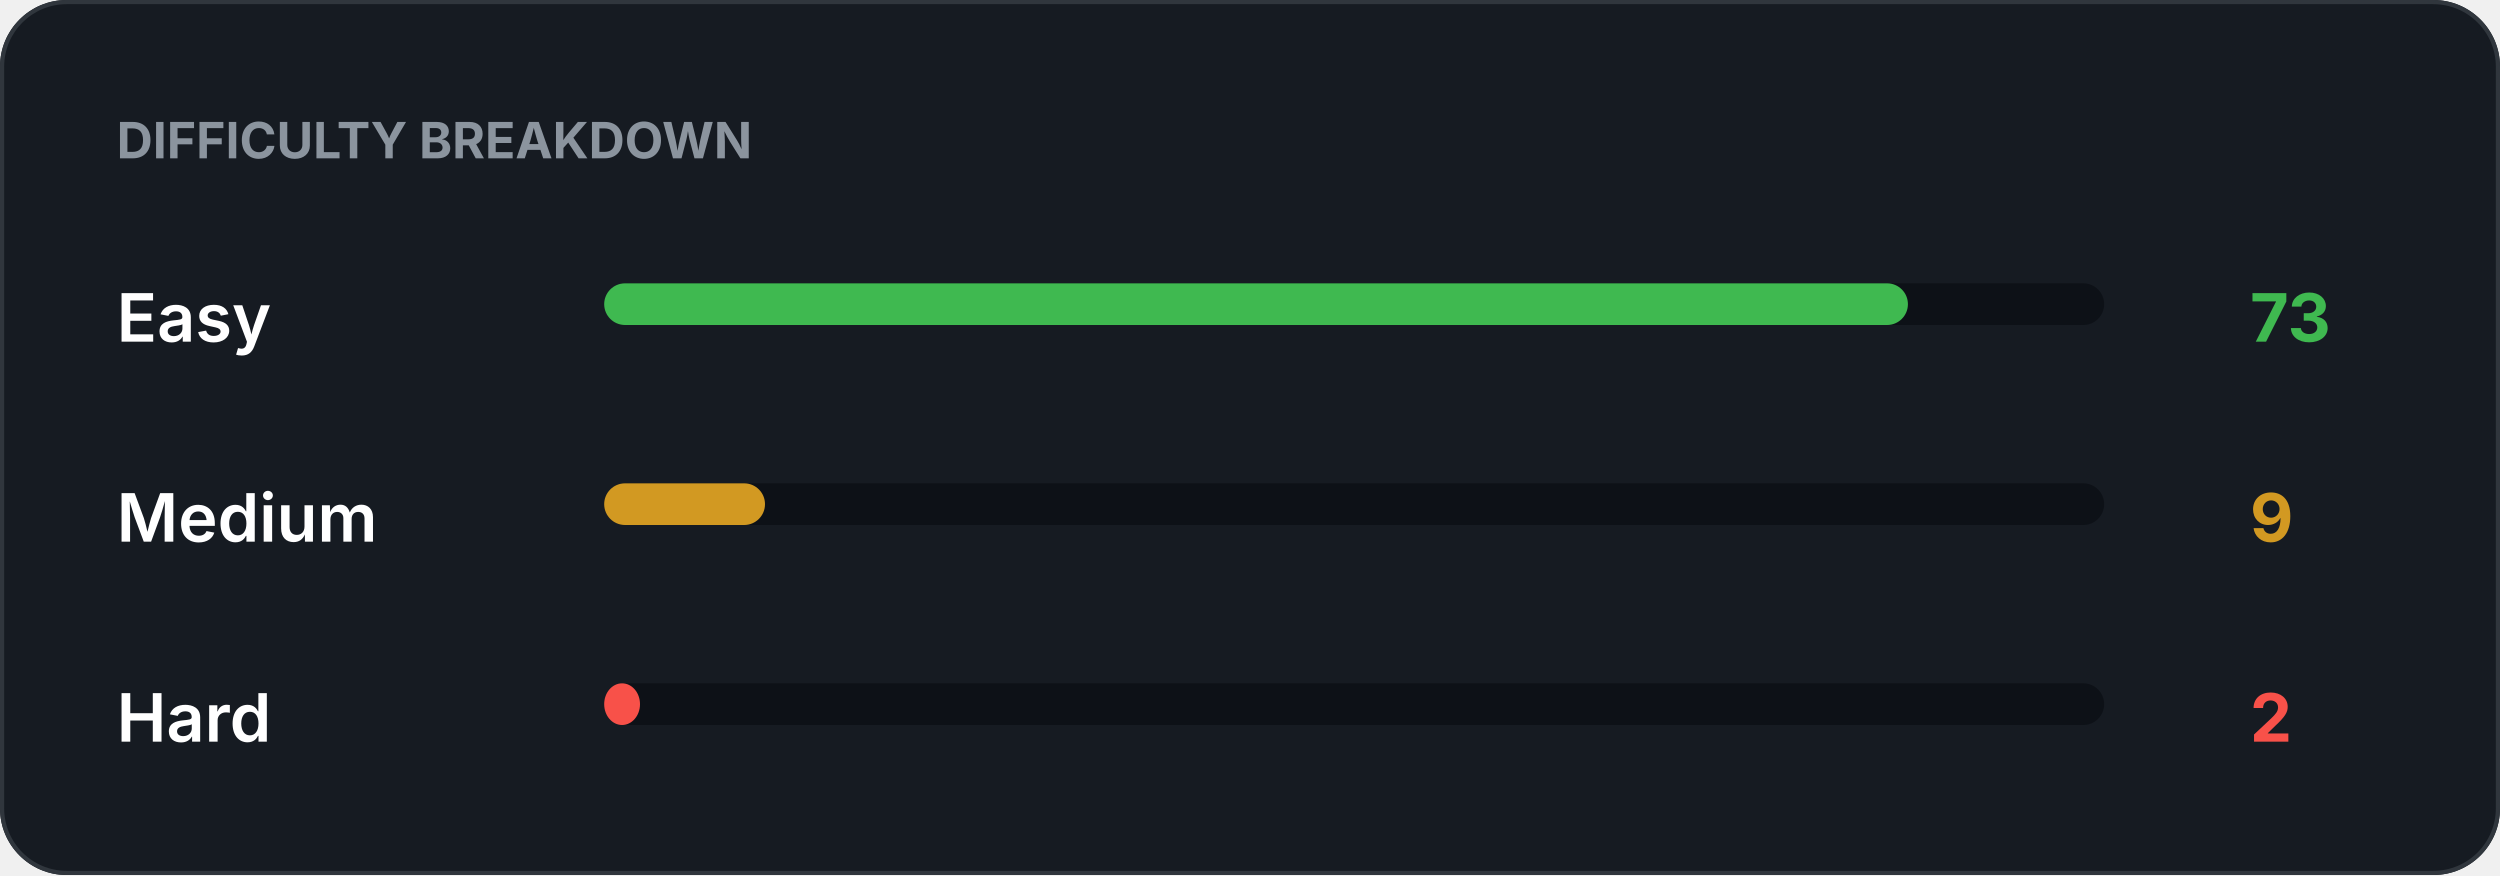
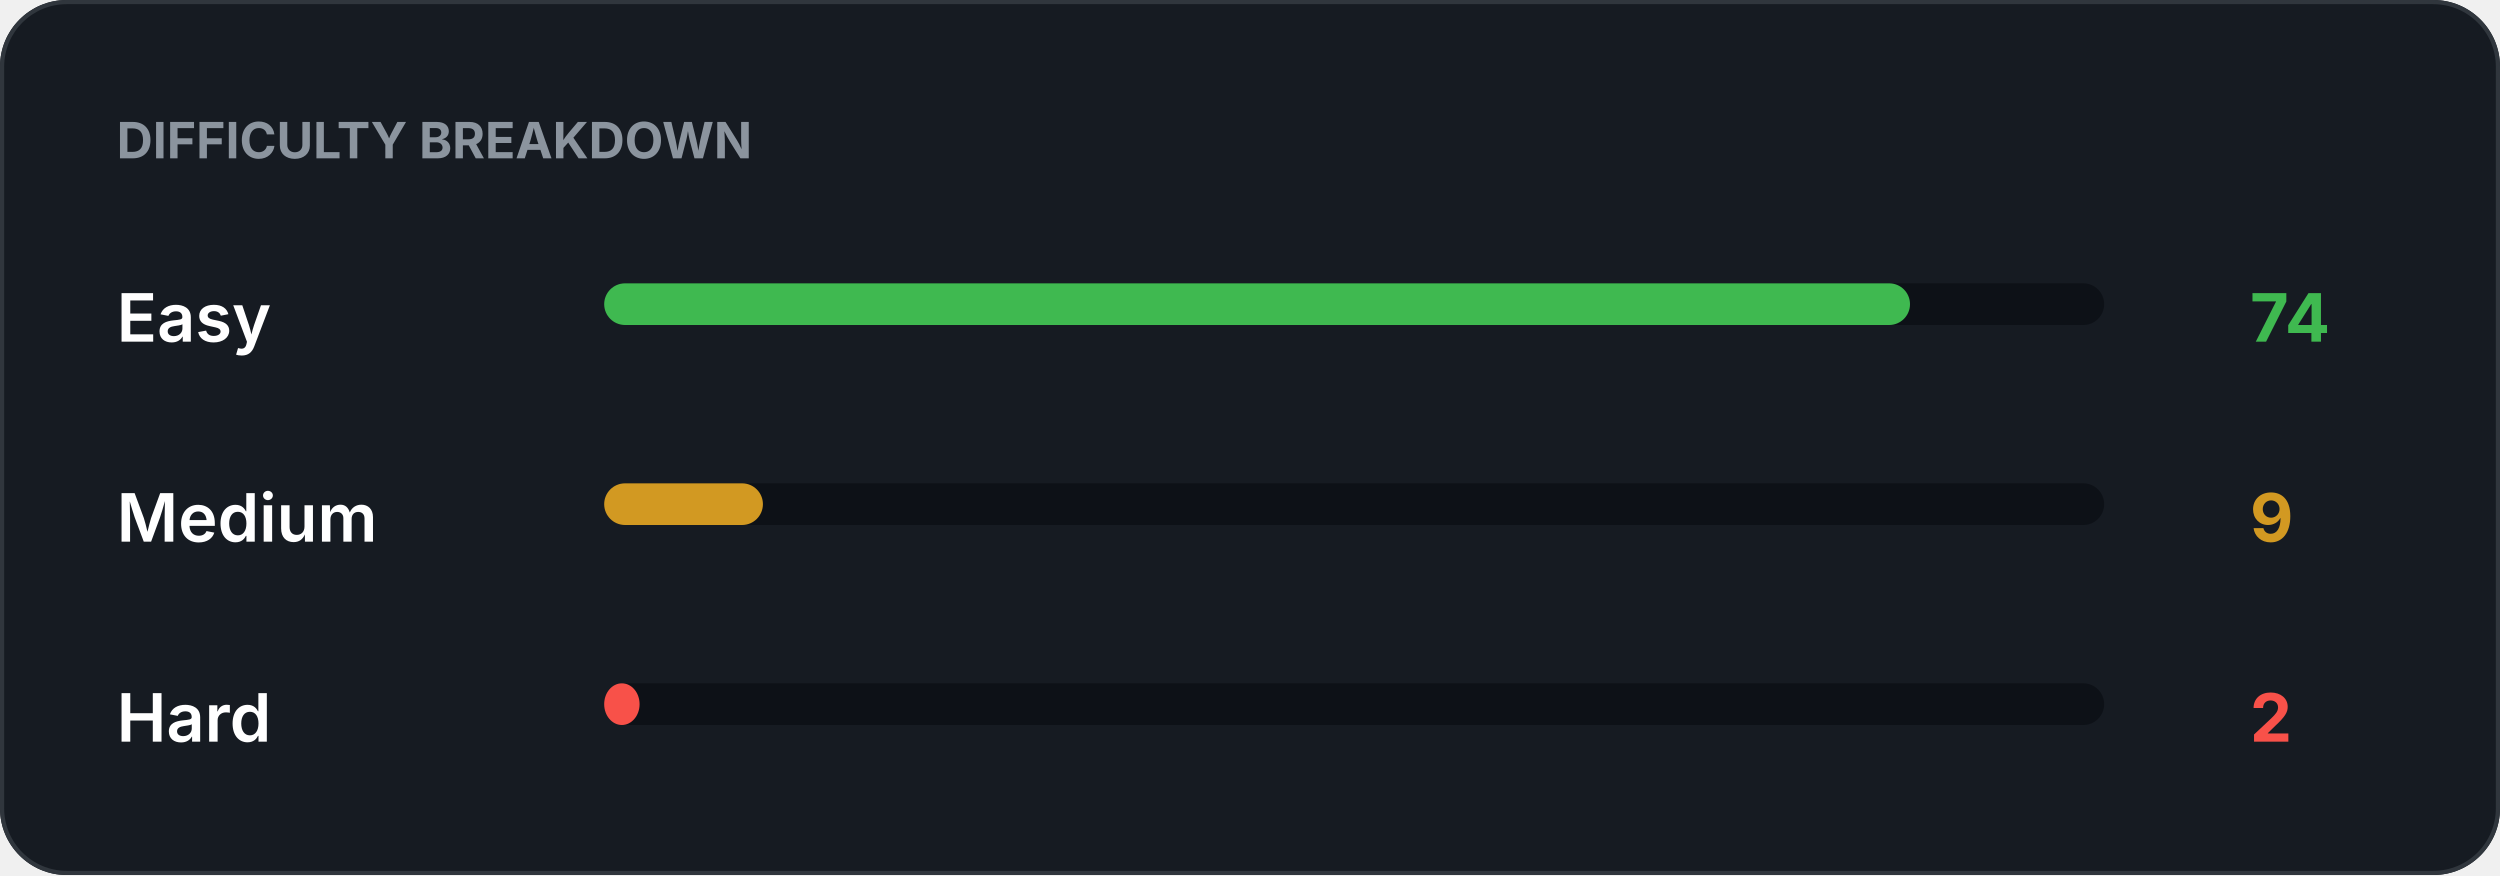
<svg xmlns="http://www.w3.org/2000/svg" width="600" height="210" viewBox="0 0 600 210">
  <rect width="100%" height="100%" rx="16" fill="#161B22" />
  <rect x="0.5" y="0.5" width="599" height="209" rx="15.5" fill="none" stroke="#30363D" />
  <text x="28" y="38" fill="#8B949E" font-family="-apple-system,BlinkMacSystemFont,Segoe UI,sans-serif" font-size="12" font-weight="700">DIFFICULTY BREAKDOWN</text>
  <text x="28" y="82" fill="#FFFFFF" font-family="-apple-system,BlinkMacSystemFont,Segoe UI,sans-serif" font-size="16" font-weight="600">Easy</text>
-   <text x="540" y="82" fill="#3FB950" font-family="-apple-system,BlinkMacSystemFont,Segoe UI,sans-serif" font-size="16" font-weight="700">73</text>
+   <text x="540" y="82" fill="#3FB950" font-family="-apple-system,BlinkMacSystemFont,Segoe UI,sans-serif" font-size="16" font-weight="700">74</text>
  <rect x="145" y="68" width="360" height="10" rx="5" fill="#0D1117" />
-   <rect x="145" y="68" width="312.9" height="10" rx="5" fill="#3FB950" />
+   <rect x="145" y="68" width="313.4" height="10" rx="5" fill="#3FB950" />
  <text x="28" y="130" fill="#FFFFFF" font-family="-apple-system,BlinkMacSystemFont,Segoe UI,sans-serif" font-size="16" font-weight="600">Medium</text>
  <text x="540" y="130" fill="#D29922" font-family="-apple-system,BlinkMacSystemFont,Segoe UI,sans-serif" font-size="16" font-weight="700">9</text>
  <rect x="145" y="116" width="360" height="10" rx="5" fill="#0D1117" />
-   <rect x="145" y="116" width="38.6" height="10" rx="5" fill="#D29922" />
+   <rect x="145" y="116" width="38.1" height="10" rx="5" fill="#D29922" />
  <text x="28" y="178" fill="#FFFFFF" font-family="-apple-system,BlinkMacSystemFont,Segoe UI,sans-serif" font-size="16" font-weight="600">Hard</text>
  <text x="540" y="178" fill="#F85149" font-family="-apple-system,BlinkMacSystemFont,Segoe UI,sans-serif" font-size="16" font-weight="700">2</text>
  <rect x="145" y="164" width="360" height="10" rx="5" fill="#0D1117" />
-   <rect x="145" y="164" width="8.6" height="10" rx="5" fill="#F85149" />
+   <rect x="145" y="164" width="8.5" height="10" rx="5" fill="#F85149" />
</svg>
